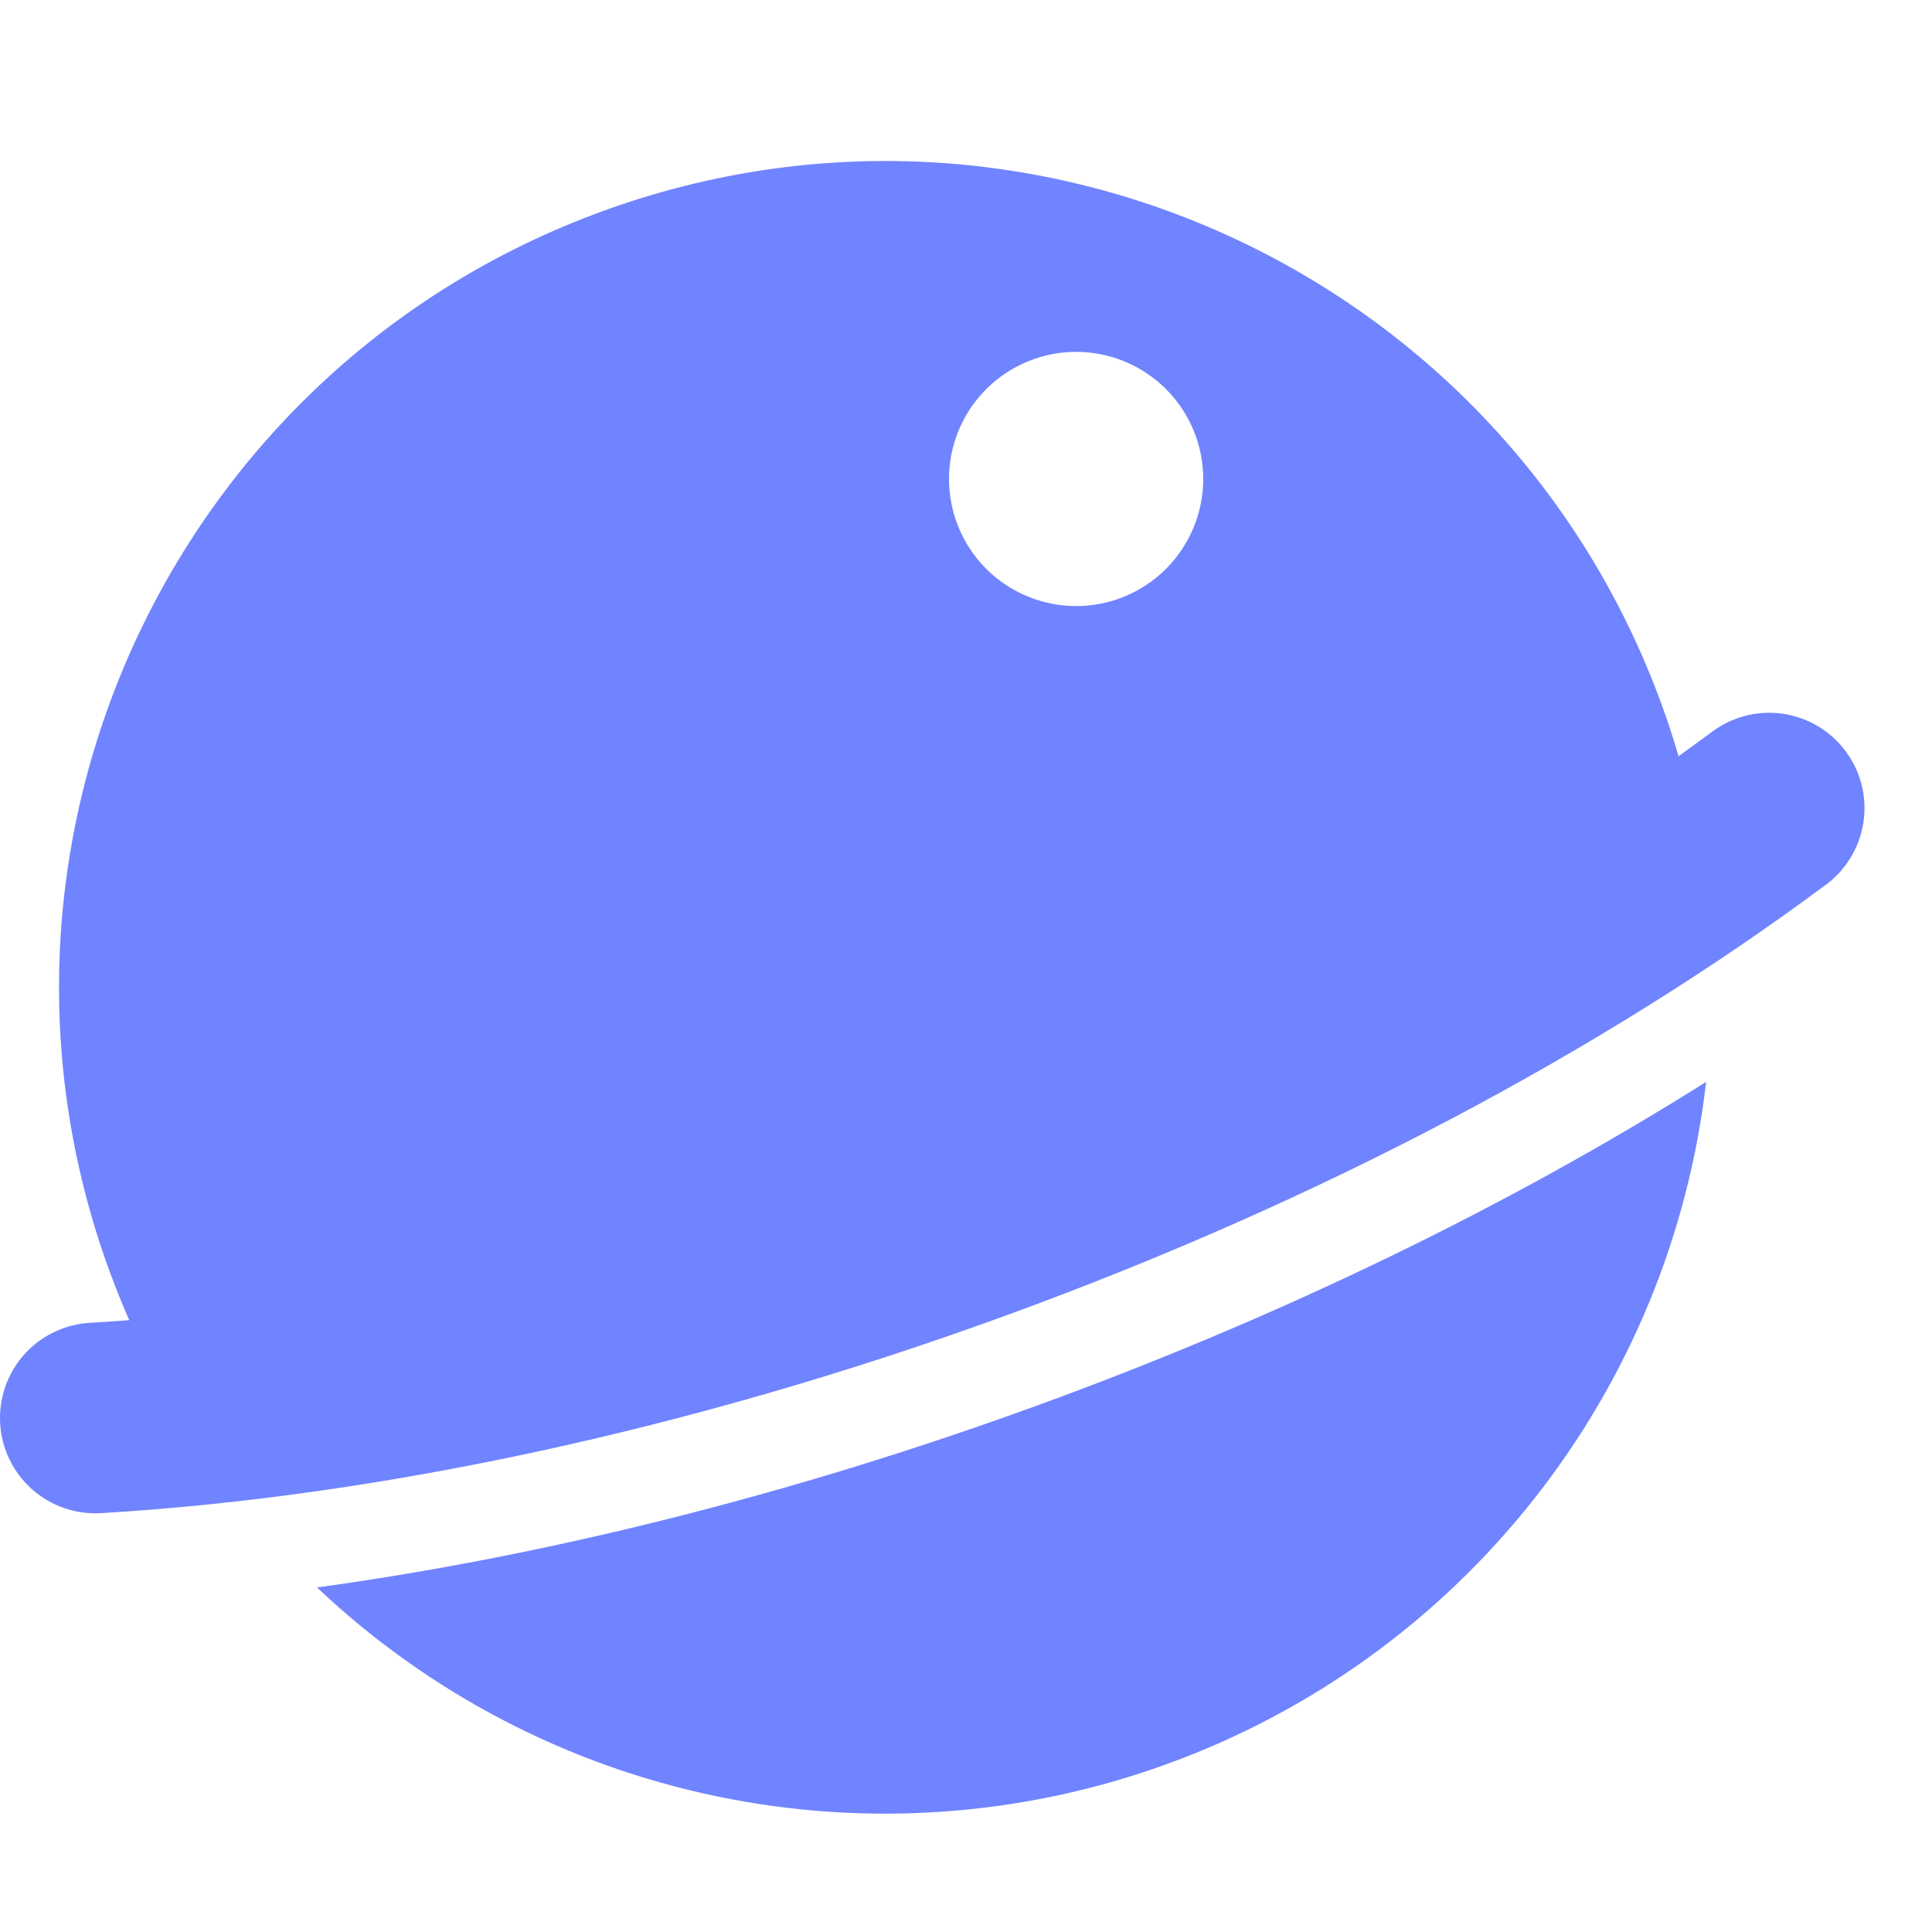
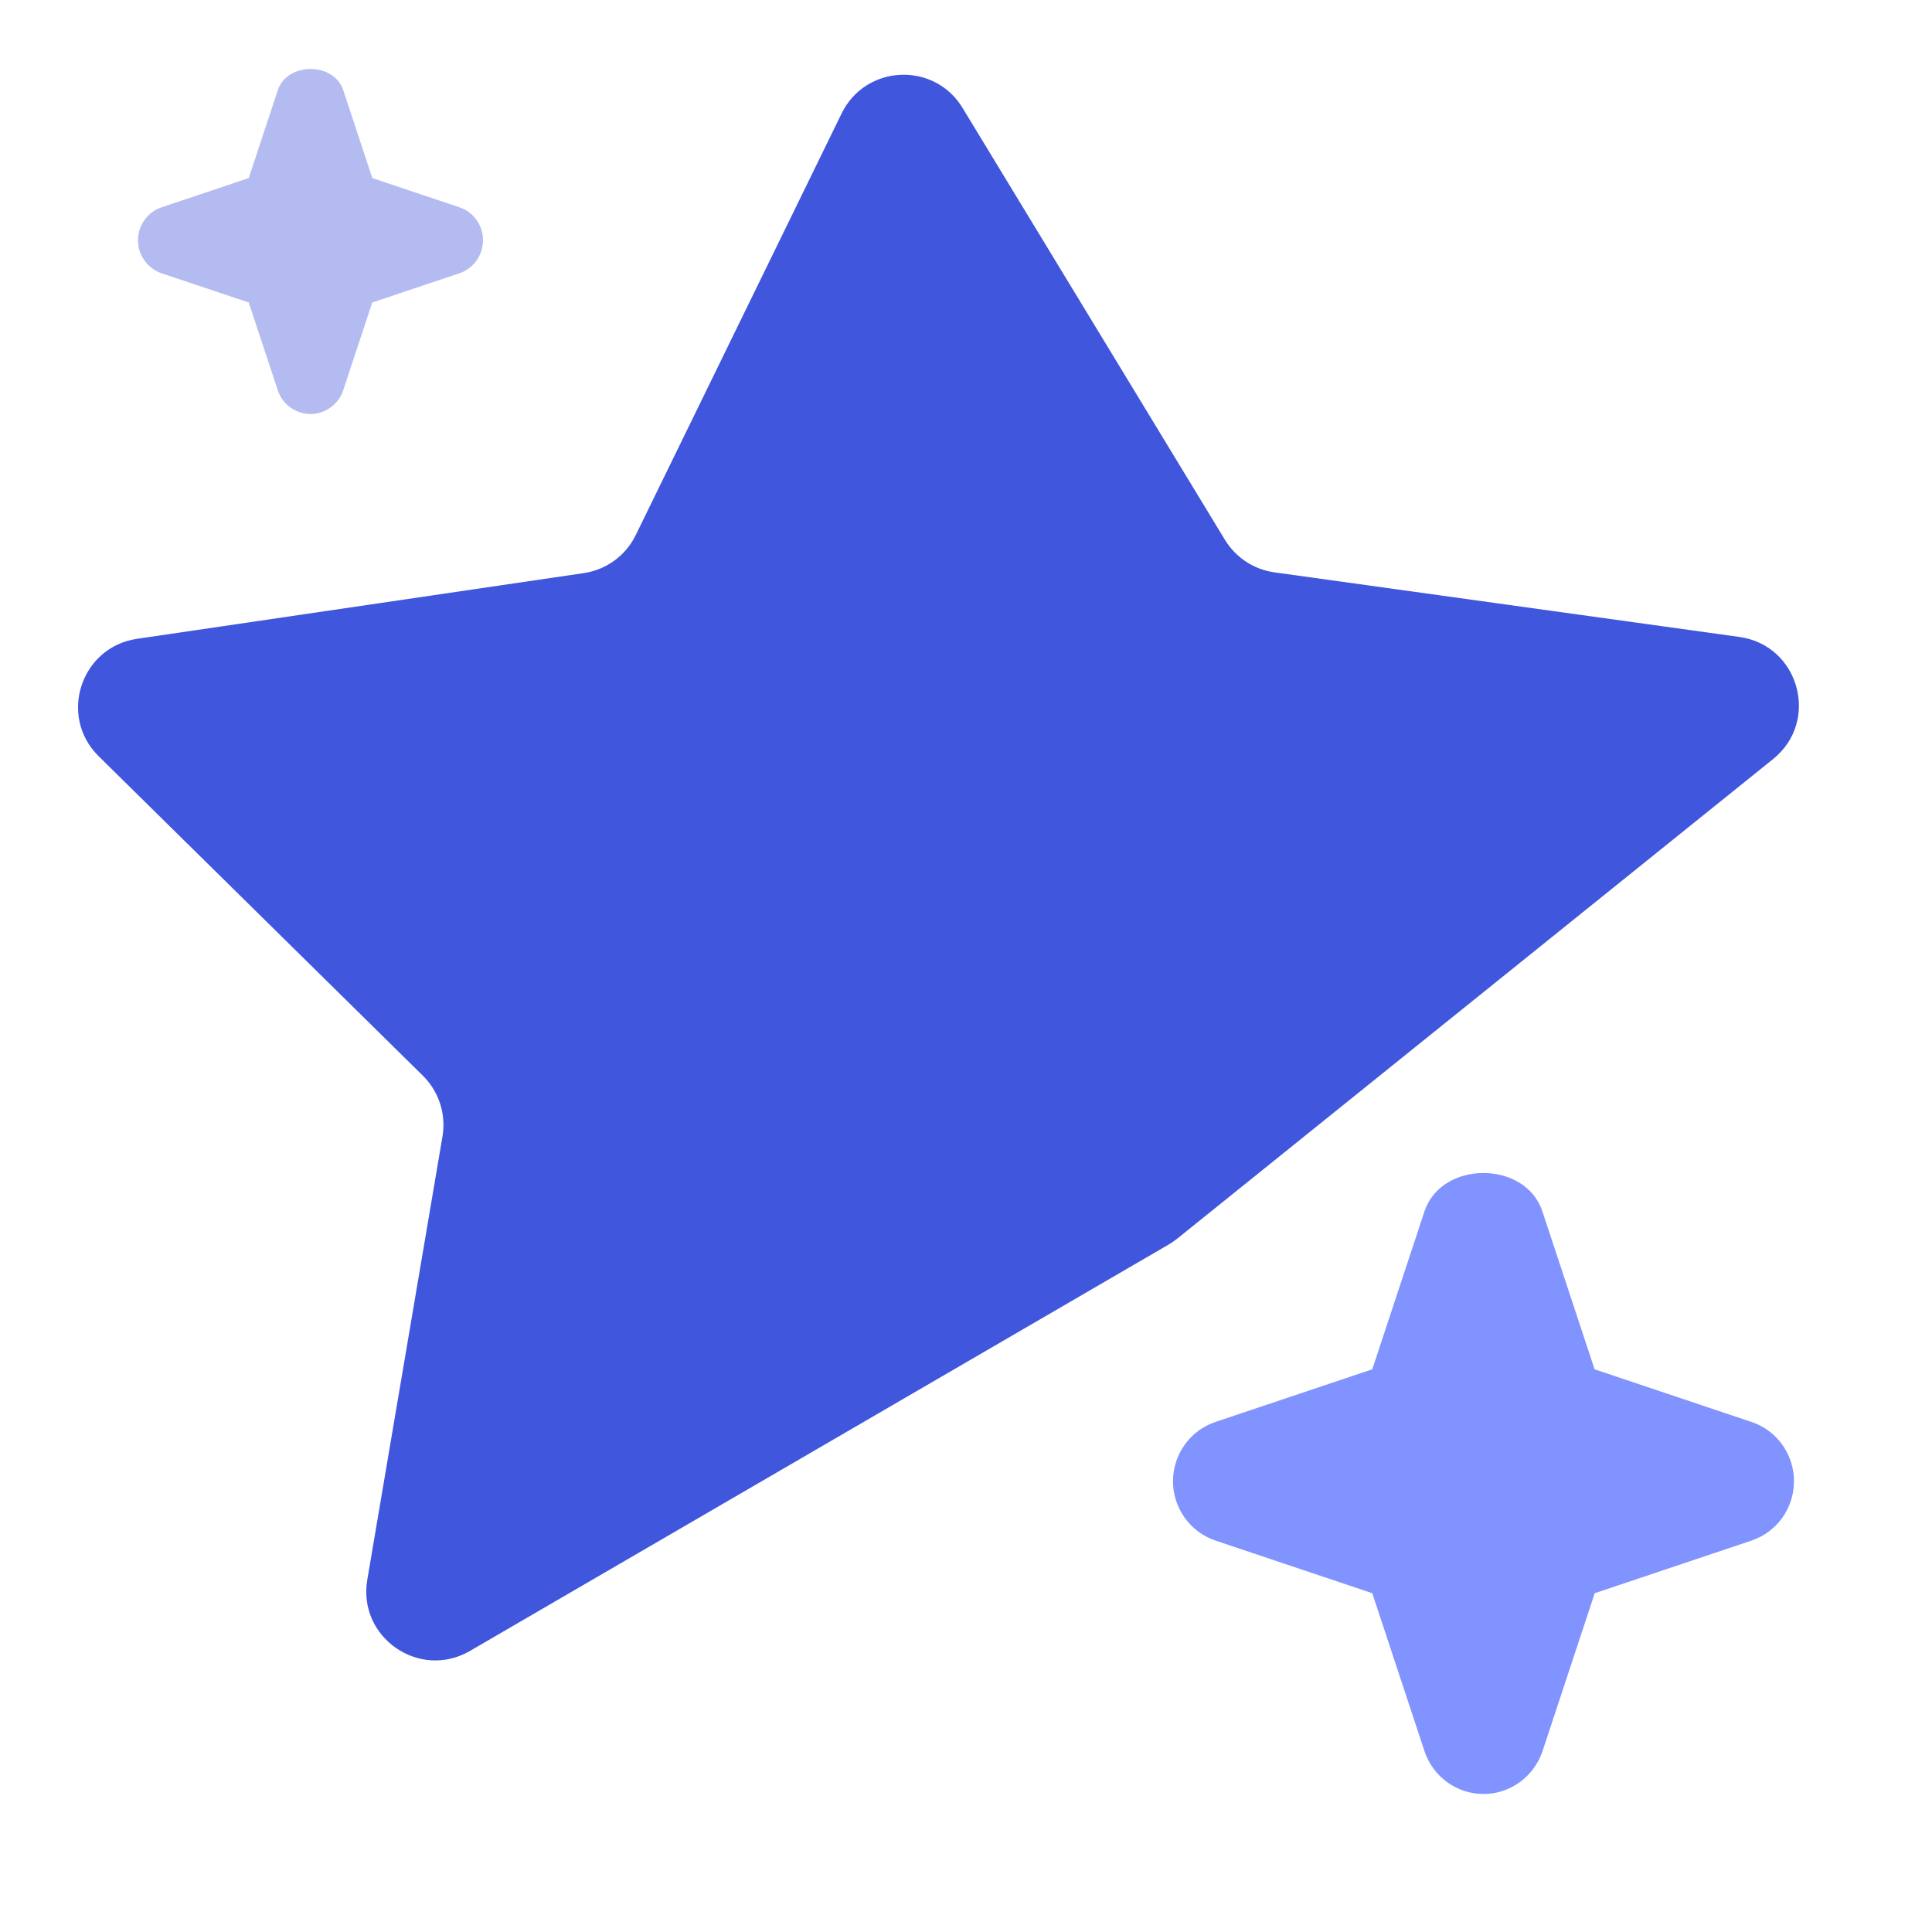
- <svg xmlns="http://www.w3.org/2000/svg" width="24" height="24" viewBox="0 0 24 24" fill="none">
-   <g id="Frame 1244831098">
-     <path id="Union" fill-rule="evenodd" clip-rule="evenodd" d="M20.852 9.394C20.789 9.181 20.721 8.967 20.643 8.756C18.704 3.429 12.815 0.683 7.489 2.622C2.163 4.561 -0.584 10.45 1.355 15.776C1.433 15.988 1.515 16.196 1.605 16.399C1.44 16.412 1.276 16.423 1.114 16.433C0.958 16.442 0.807 16.482 0.667 16.55C0.527 16.617 0.402 16.712 0.298 16.829C0.195 16.945 0.116 17.081 0.065 17.228C0.014 17.375 -0.007 17.53 0.002 17.685C0.011 17.841 0.051 17.992 0.119 18.132C0.187 18.272 0.282 18.397 0.398 18.501C0.515 18.604 0.65 18.683 0.797 18.734C0.944 18.785 1.1 18.806 1.255 18.797C4.667 18.593 8.542 17.781 12.484 16.346C16.427 14.911 19.918 13.043 22.662 11.005C22.791 10.914 22.9 10.798 22.983 10.664C23.066 10.53 23.122 10.381 23.147 10.225C23.172 10.069 23.165 9.91 23.128 9.757C23.09 9.603 23.022 9.459 22.928 9.333C22.834 9.206 22.716 9.099 22.58 9.019C22.444 8.939 22.294 8.887 22.137 8.865C21.981 8.844 21.822 8.854 21.67 8.895C21.517 8.936 21.375 9.007 21.25 9.104C21.119 9.2 20.986 9.297 20.852 9.394ZM13.368 7.529C13.575 7.529 13.78 7.488 13.972 7.409C14.164 7.329 14.338 7.213 14.484 7.067C14.631 6.92 14.747 6.746 14.827 6.554C14.906 6.363 14.947 6.157 14.947 5.95C14.947 5.743 14.906 5.537 14.827 5.346C14.747 5.154 14.631 4.98 14.484 4.833C14.338 4.687 14.164 4.571 13.972 4.491C13.78 4.412 13.575 4.371 13.368 4.371C12.949 4.371 12.547 4.538 12.251 4.834C11.955 5.13 11.789 5.531 11.789 5.95C11.789 6.369 11.955 6.77 12.251 7.066C12.547 7.362 12.949 7.529 13.368 7.529ZM8.91 22.316C7.044 21.929 5.322 21.03 3.938 19.72C6.783 19.329 9.826 18.573 12.886 17.459C15.946 16.345 18.763 14.969 21.194 13.44C20.976 15.333 20.235 17.129 19.053 18.625C17.872 20.121 16.297 21.259 14.506 21.91C12.715 22.563 10.777 22.703 8.91 22.316Z" fill="#7084FF" />
-   </g>
+ <svg xmlns="http://www.w3.org/2000/svg" width="28" height="28" viewBox="0 0 28 28" fill="none">
+   <path opacity="0.4" d="M6.658 3.004L5.396 2.581L4.975 1.308C4.839 0.897 4.162 0.897 4.026 1.308L3.605 2.581L2.343 3.004C2.139 3.072 2 3.265 2 3.482C2 3.7 2.139 3.892 2.343 3.961L3.605 4.384L4.026 5.656C4.094 5.862 4.285 6 4.5 6C4.715 6 4.907 5.86 4.974 5.656L5.395 4.384L6.657 3.961C6.861 3.892 7 3.7 7 3.482C7 3.265 6.863 3.072 6.658 3.004Z" fill="#4056DD" />
+   <path opacity="0.7" d="M25.383 20.608L23.11 19.845L22.353 17.555C22.106 16.815 20.892 16.815 20.645 17.555L19.888 19.845L17.615 20.608C17.248 20.731 17 21.078 17 21.467C17 21.857 17.248 22.203 17.615 22.327L19.888 23.09L20.645 25.38C20.768 25.75 21.113 26 21.5 26C21.887 26 22.23 25.75 22.355 25.38L23.112 23.09L25.385 22.327C25.752 22.203 26 21.857 26 21.467C26 21.078 25.752 20.731 25.385 20.608H25.383Z" fill="#4C65FF" />
+   <path d="M17.753 7.824L13.95 1.564C13.54 0.888 12.544 0.934 12.197 1.645L9.213 7.756C9.069 8.052 8.787 8.258 8.46 8.306L1.987 9.258C1.17 9.378 0.842 10.38 1.43 10.96L6.129 15.59C6.361 15.819 6.467 16.147 6.413 16.469L5.323 22.895C5.181 23.731 6.079 24.353 6.812 23.926L16.935 18.038C16.978 18.013 17.02 17.984 17.059 17.953L25.697 11.001C26.38 10.451 26.076 9.352 25.208 9.231L18.47 8.295C18.173 8.254 17.91 8.081 17.753 7.824Z" fill="#4056DD" />
</svg>
